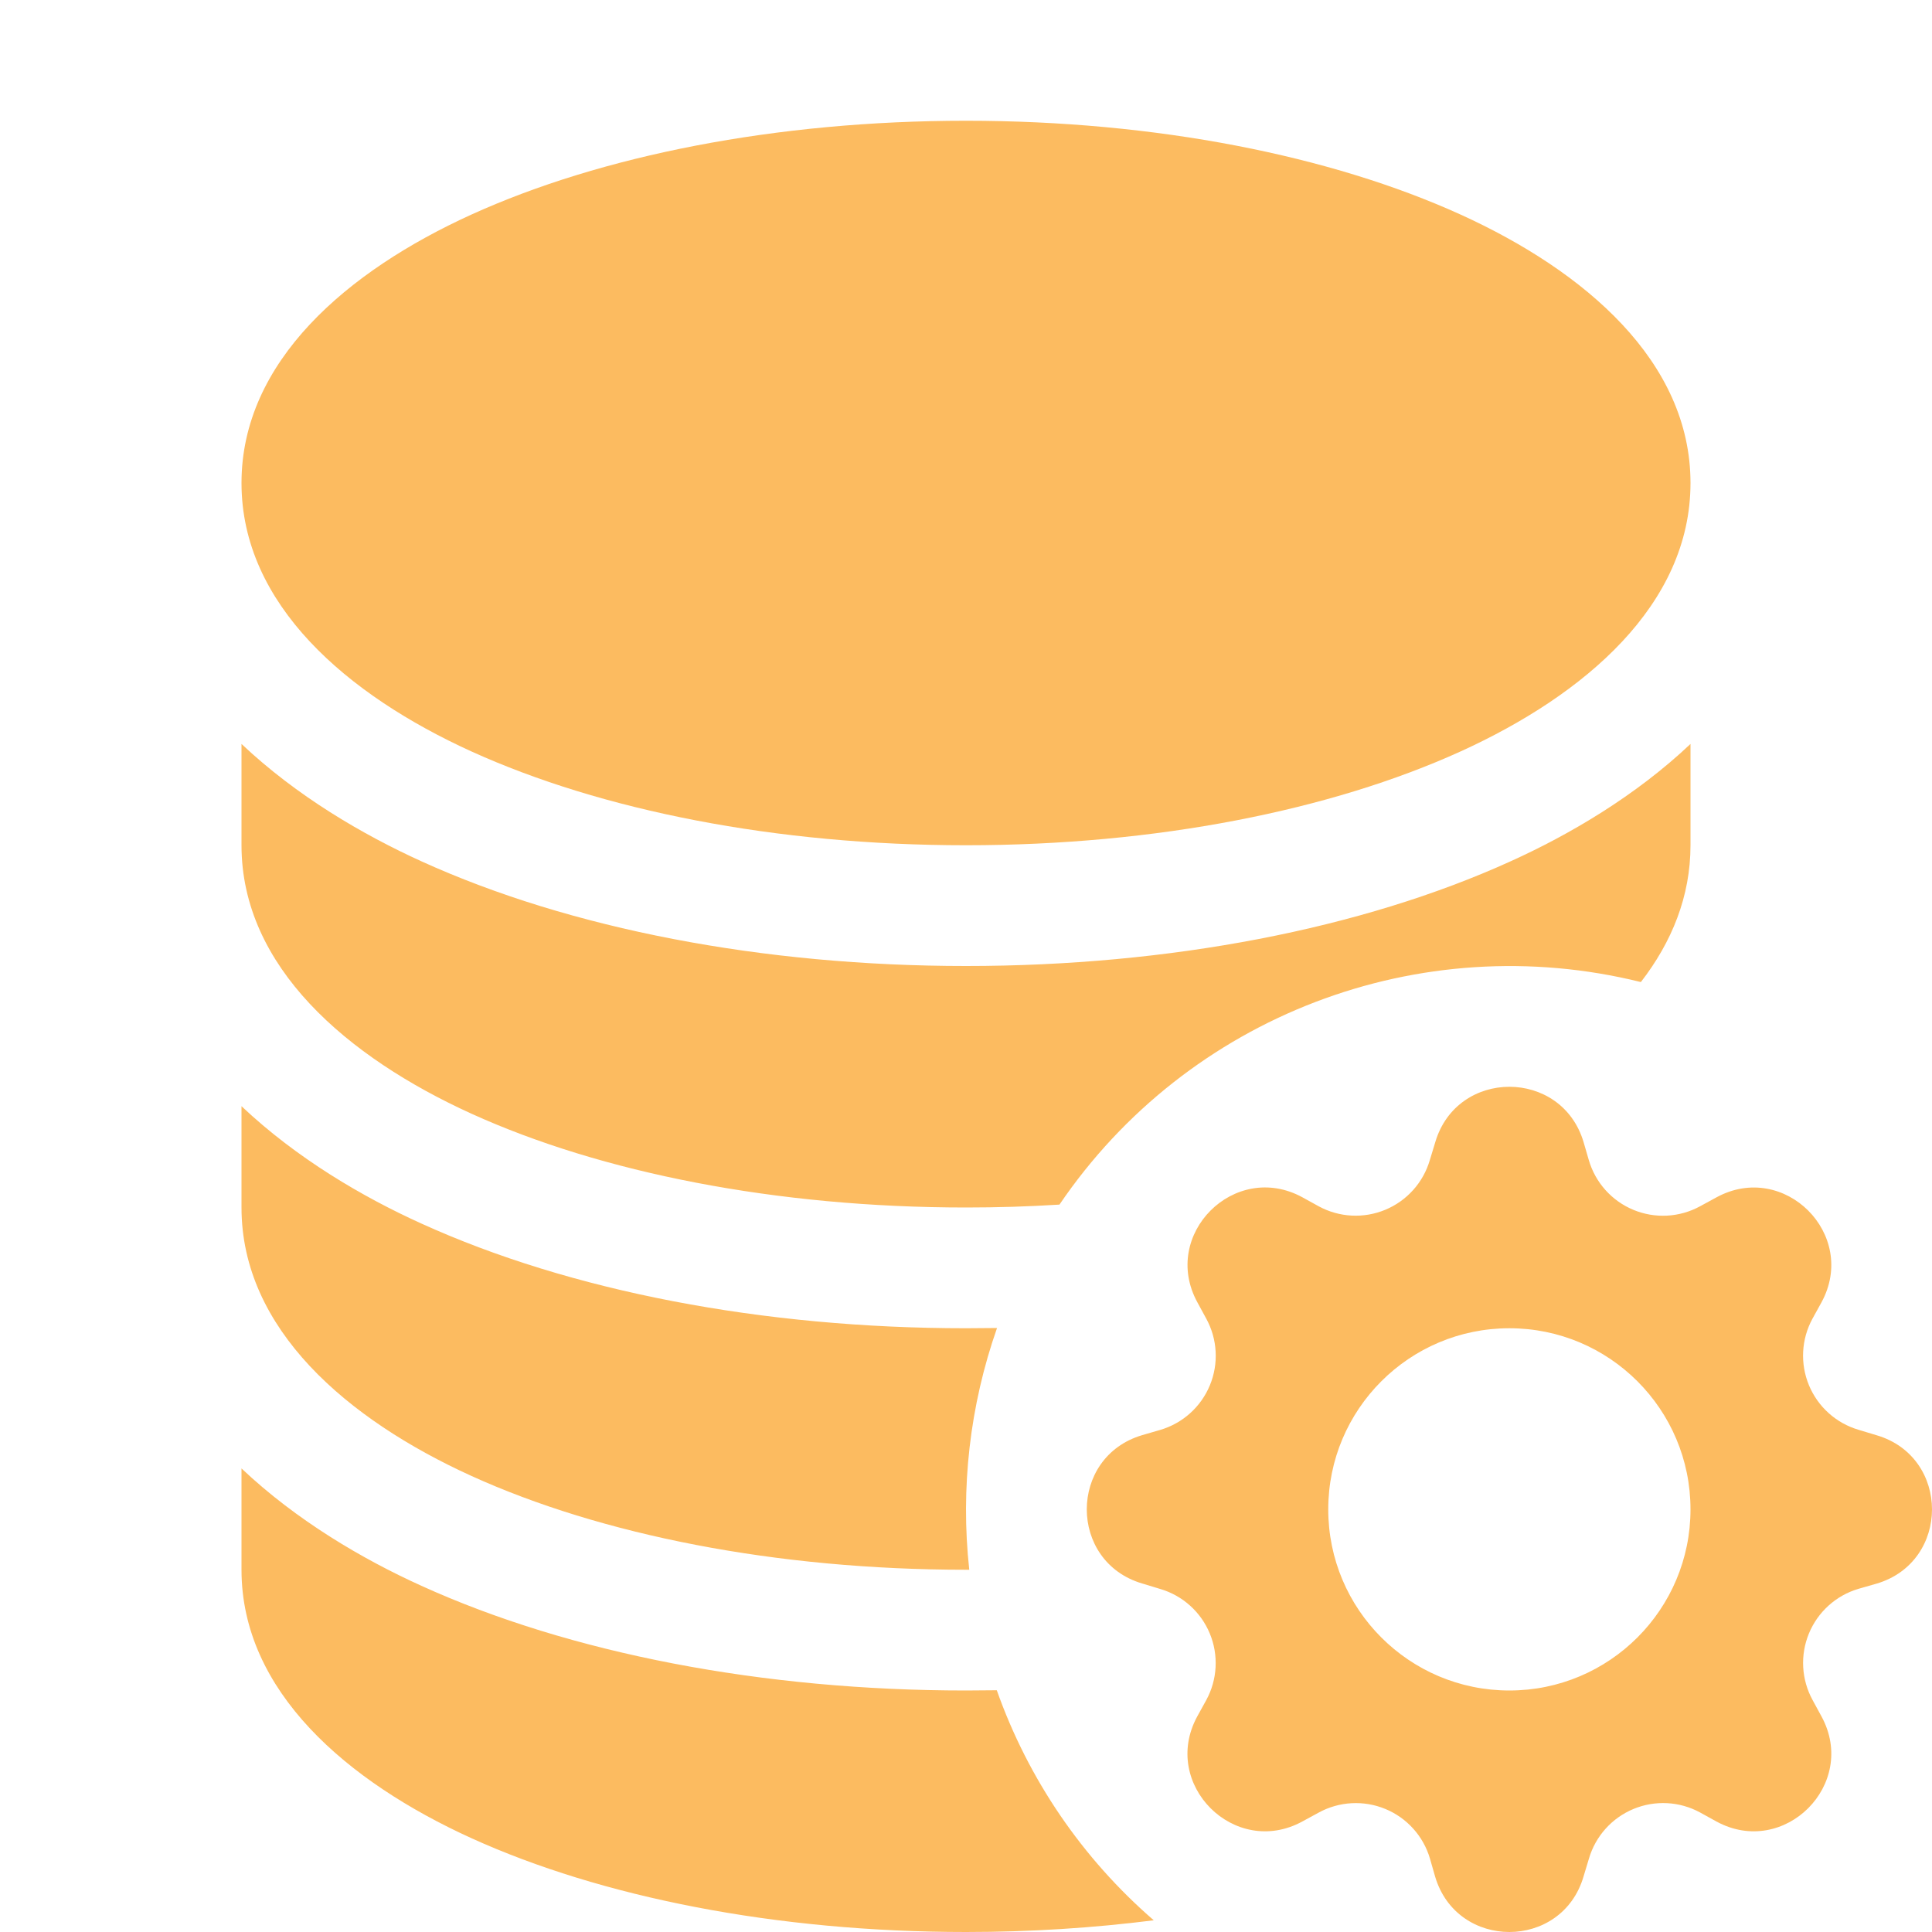
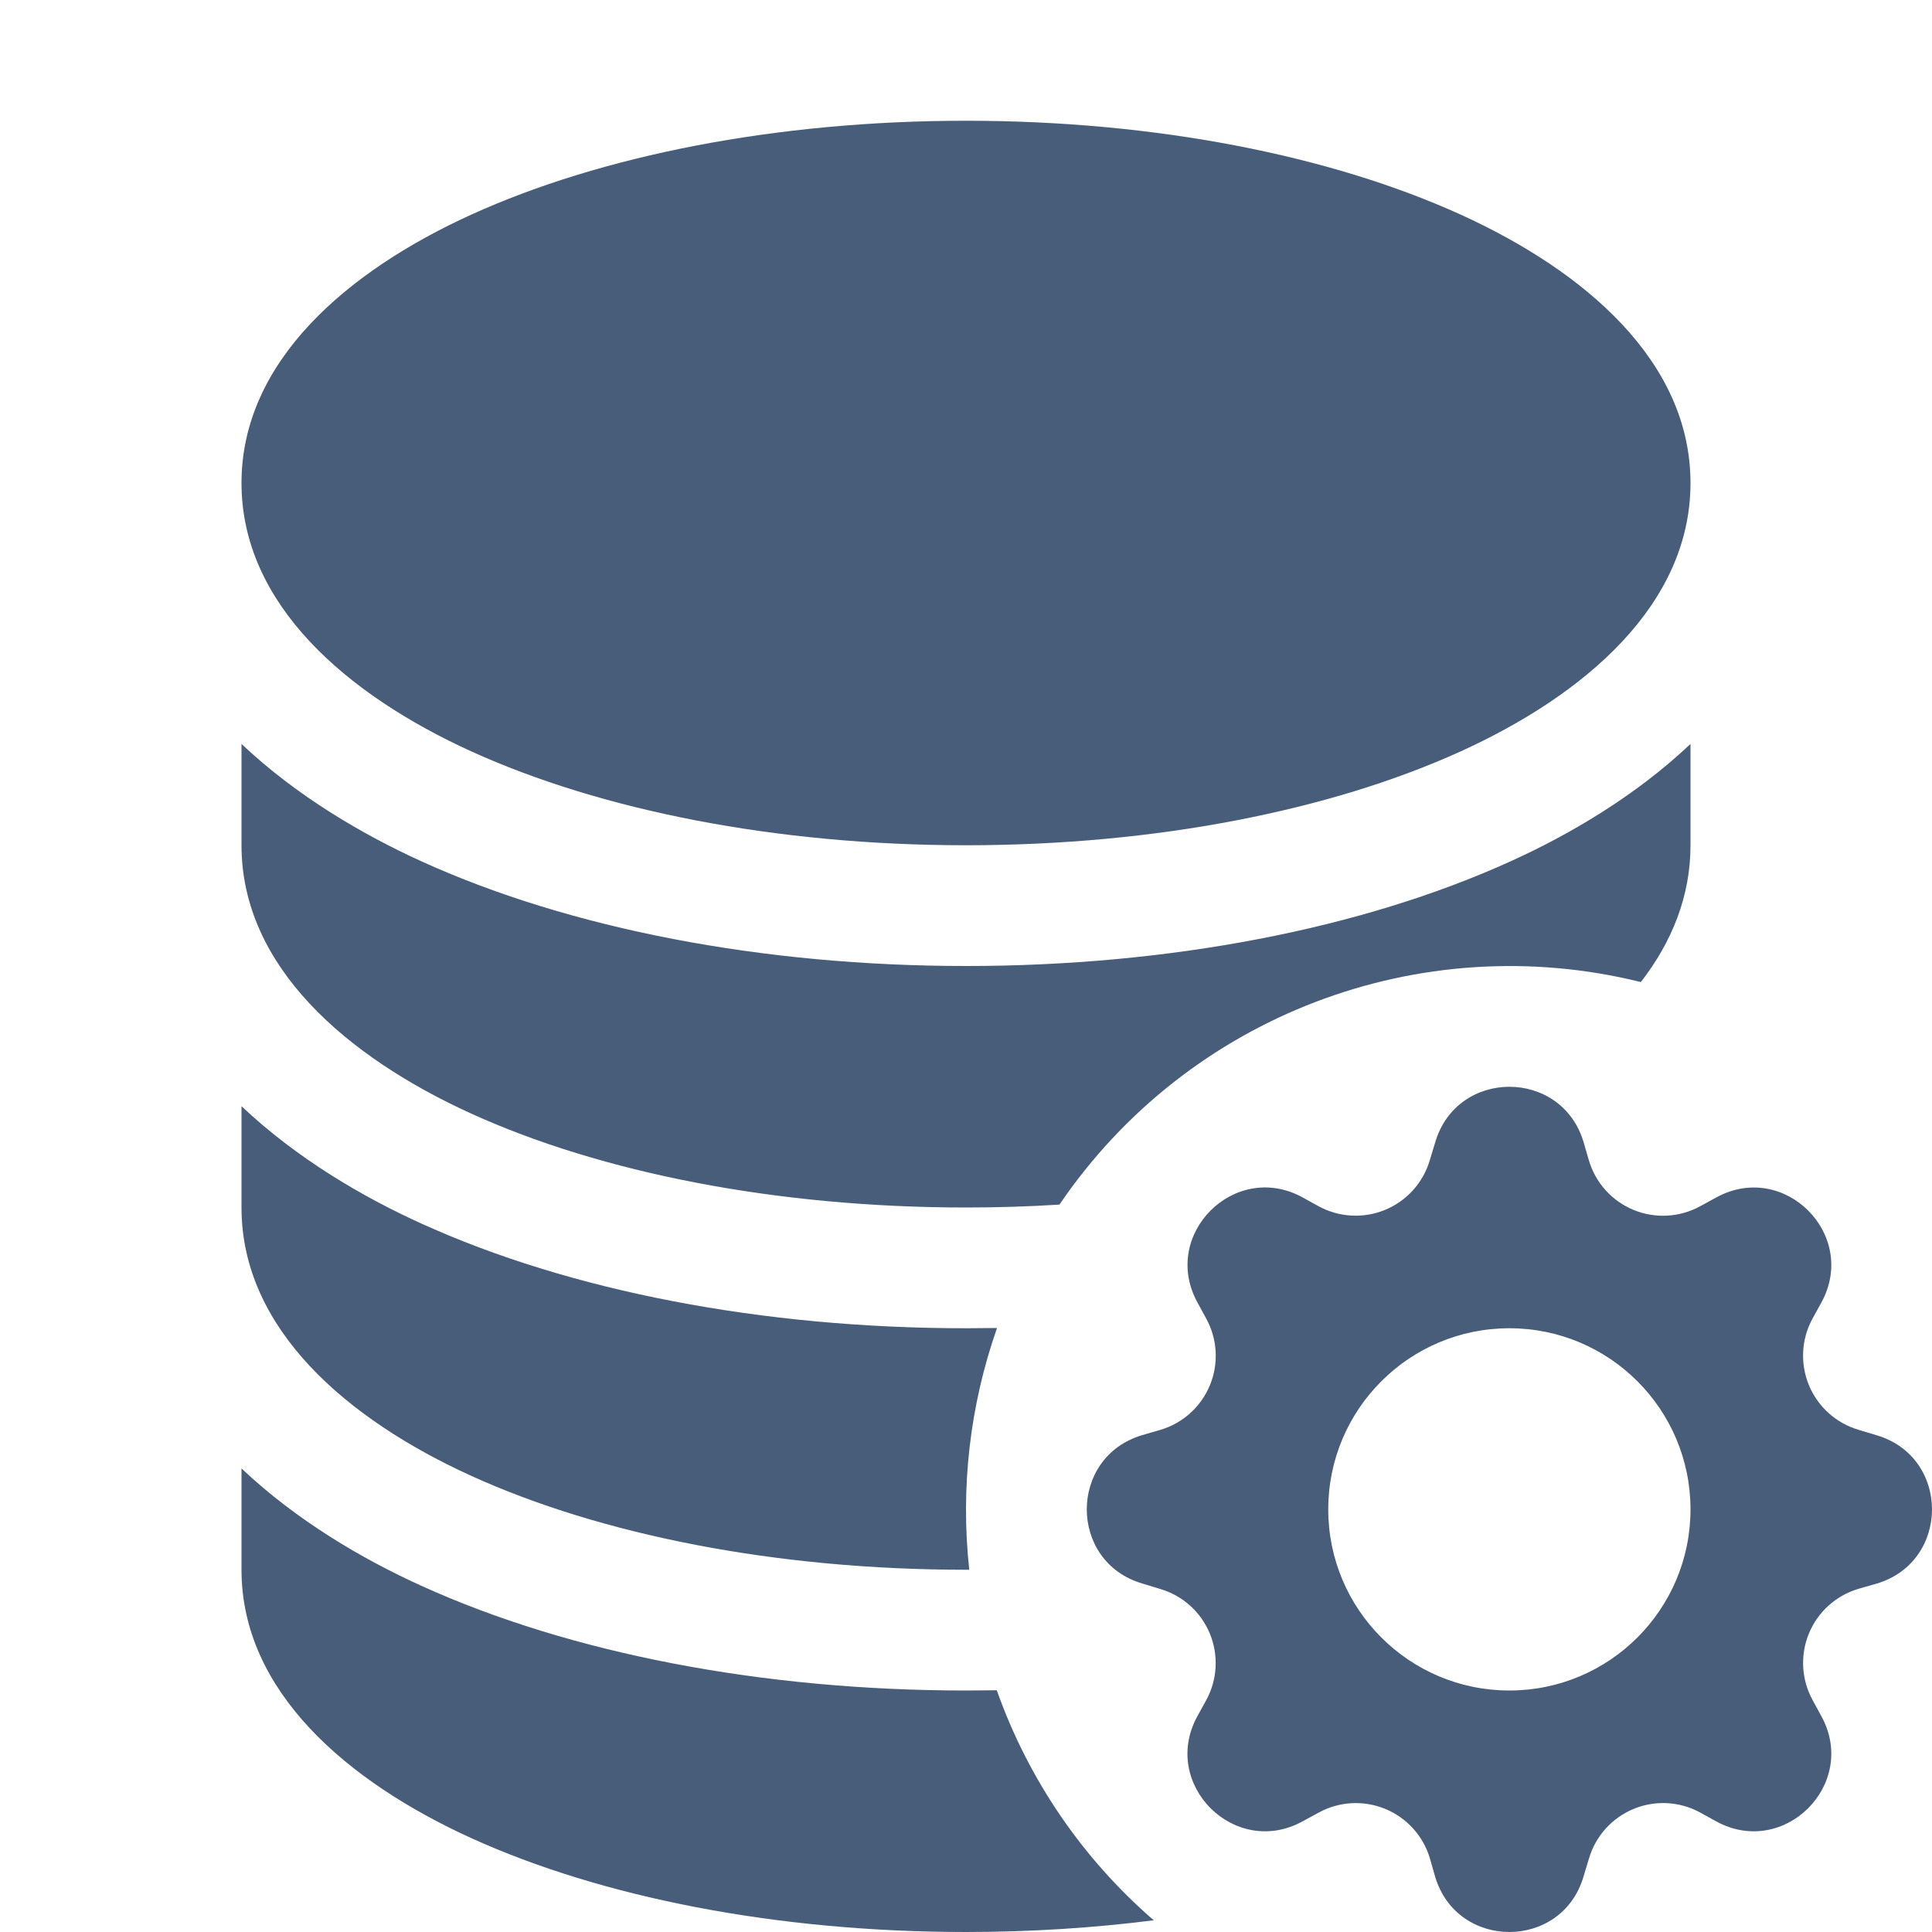
<svg xmlns="http://www.w3.org/2000/svg" width="16" height="16" fill="currentColor" class="bi bi-database-fill-gear" viewBox="0 0 16 16">
-   <path d="M8 1c-1.573 0-3.022.289-4.096.777C2.875 2.245 2 2.993 2 4s.875 1.755 1.904 2.223C4.978 6.711 6.427 7 8 7s3.022-.289 4.096-.777C13.125 5.755 14 5.007 14 4s-.875-1.755-1.904-2.223C11.022 1.289 9.573 1 8 1Z" fill="#fcbb60" />
-   <path d="M2 7v-.839c.457.432 1.004.751 1.49.972C4.722 7.693 6.318 8 8 8s3.278-.307 4.51-.867c.486-.22 1.033-.54 1.49-.972V7c0 .424-.155.802-.411 1.133a4.51 4.51 0 0 0-4.815 1.843A12.31 12.31 0 0 1 8 10c-1.573 0-3.022-.289-4.096-.777C2.875 8.755 2 8.007 2 7Zm6.257 3.998L8 11c-1.682 0-3.278-.307-4.51-.867-.486-.22-1.033-.54-1.49-.972V10c0 1.007.875 1.755 1.904 2.223C4.978 12.711 6.427 13 8 13h.027a4.552 4.552 0 0 1 .23-2.002Zm-.002 3L8 14c-1.682 0-3.278-.307-4.51-.867-.486-.22-1.033-.54-1.49-.972V13c0 1.007.875 1.755 1.904 2.223C4.978 15.711 6.427 16 8 16c.536 0 1.058-.034 1.555-.097a4.507 4.507 0 0 1-1.3-1.905Zm3.631-4.538c.18-.613 1.048-.613 1.229 0l.043.148a.64.64 0 0 0 .921.382l.136-.074c.561-.306 1.175.308.87.869l-.075.136a.64.64 0 0 0 .382.92l.149.045c.612.18.612 1.048 0 1.229l-.15.043a.64.64 0 0 0-.38.921l.074.136c.305.561-.309 1.175-.87.87l-.136-.075a.64.64 0 0 0-.92.382l-.045.149c-.18.612-1.048.612-1.229 0l-.043-.15a.64.64 0 0 0-.921-.38l-.136.074c-.561.305-1.175-.309-.87-.87l.075-.136a.64.64 0 0 0-.382-.92l-.148-.045c-.613-.18-.613-1.048 0-1.229l.148-.043a.64.64 0 0 0 .382-.921l-.074-.136c-.306-.561.308-1.175.869-.87l.136.075a.64.64 0 0 0 .92-.382l.045-.148ZM14 12.5a1.5 1.5 0 1 0-3 0 1.5 1.5 0 0 0 3 0Z" fill="#fcbb60" />
+   <path d="M8 1c-1.573 0-3.022.289-4.096.777C2.875 2.245 2 2.993 2 4s.875 1.755 1.904 2.223C4.978 6.711 6.427 7 8 7s3.022-.289 4.096-.777C13.125 5.755 14 5.007 14 4s-.875-1.755-1.904-2.223C11.022 1.289 9.573 1 8 1Z" fill="#485d7a" />
+   <path d="M2 7v-.839c.457.432 1.004.751 1.49.972C4.722 7.693 6.318 8 8 8s3.278-.307 4.51-.867c.486-.22 1.033-.54 1.49-.972V7c0 .424-.155.802-.411 1.133a4.51 4.51 0 0 0-4.815 1.843A12.31 12.31 0 0 1 8 10c-1.573 0-3.022-.289-4.096-.777C2.875 8.755 2 8.007 2 7Zm6.257 3.998L8 11c-1.682 0-3.278-.307-4.51-.867-.486-.22-1.033-.54-1.49-.972V10c0 1.007.875 1.755 1.904 2.223C4.978 12.711 6.427 13 8 13h.027a4.552 4.552 0 0 1 .23-2.002Zm-.002 3L8 14c-1.682 0-3.278-.307-4.51-.867-.486-.22-1.033-.54-1.49-.972V13c0 1.007.875 1.755 1.904 2.223C4.978 15.711 6.427 16 8 16c.536 0 1.058-.034 1.555-.097a4.507 4.507 0 0 1-1.3-1.905Zm3.631-4.538c.18-.613 1.048-.613 1.229 0l.043.148a.64.64 0 0 0 .921.382l.136-.074c.561-.306 1.175.308.87.869l-.075.136a.64.64 0 0 0 .382.92l.149.045c.612.18.612 1.048 0 1.229l-.15.043a.64.64 0 0 0-.38.921l.074.136c.305.561-.309 1.175-.87.87l-.136-.075a.64.64 0 0 0-.92.382l-.045.149c-.18.612-1.048.612-1.229 0l-.043-.15a.64.64 0 0 0-.921-.38l-.136.074c-.561.305-1.175-.309-.87-.87l.075-.136a.64.64 0 0 0-.382-.92l-.148-.045c-.613-.18-.613-1.048 0-1.229l.148-.043a.64.64 0 0 0 .382-.921l-.074-.136c-.306-.561.308-1.175.869-.87l.136.075a.64.64 0 0 0 .92-.382l.045-.148ZM14 12.5a1.5 1.5 0 1 0-3 0 1.5 1.5 0 0 0 3 0Z" fill="#485d7a" />
</svg>
